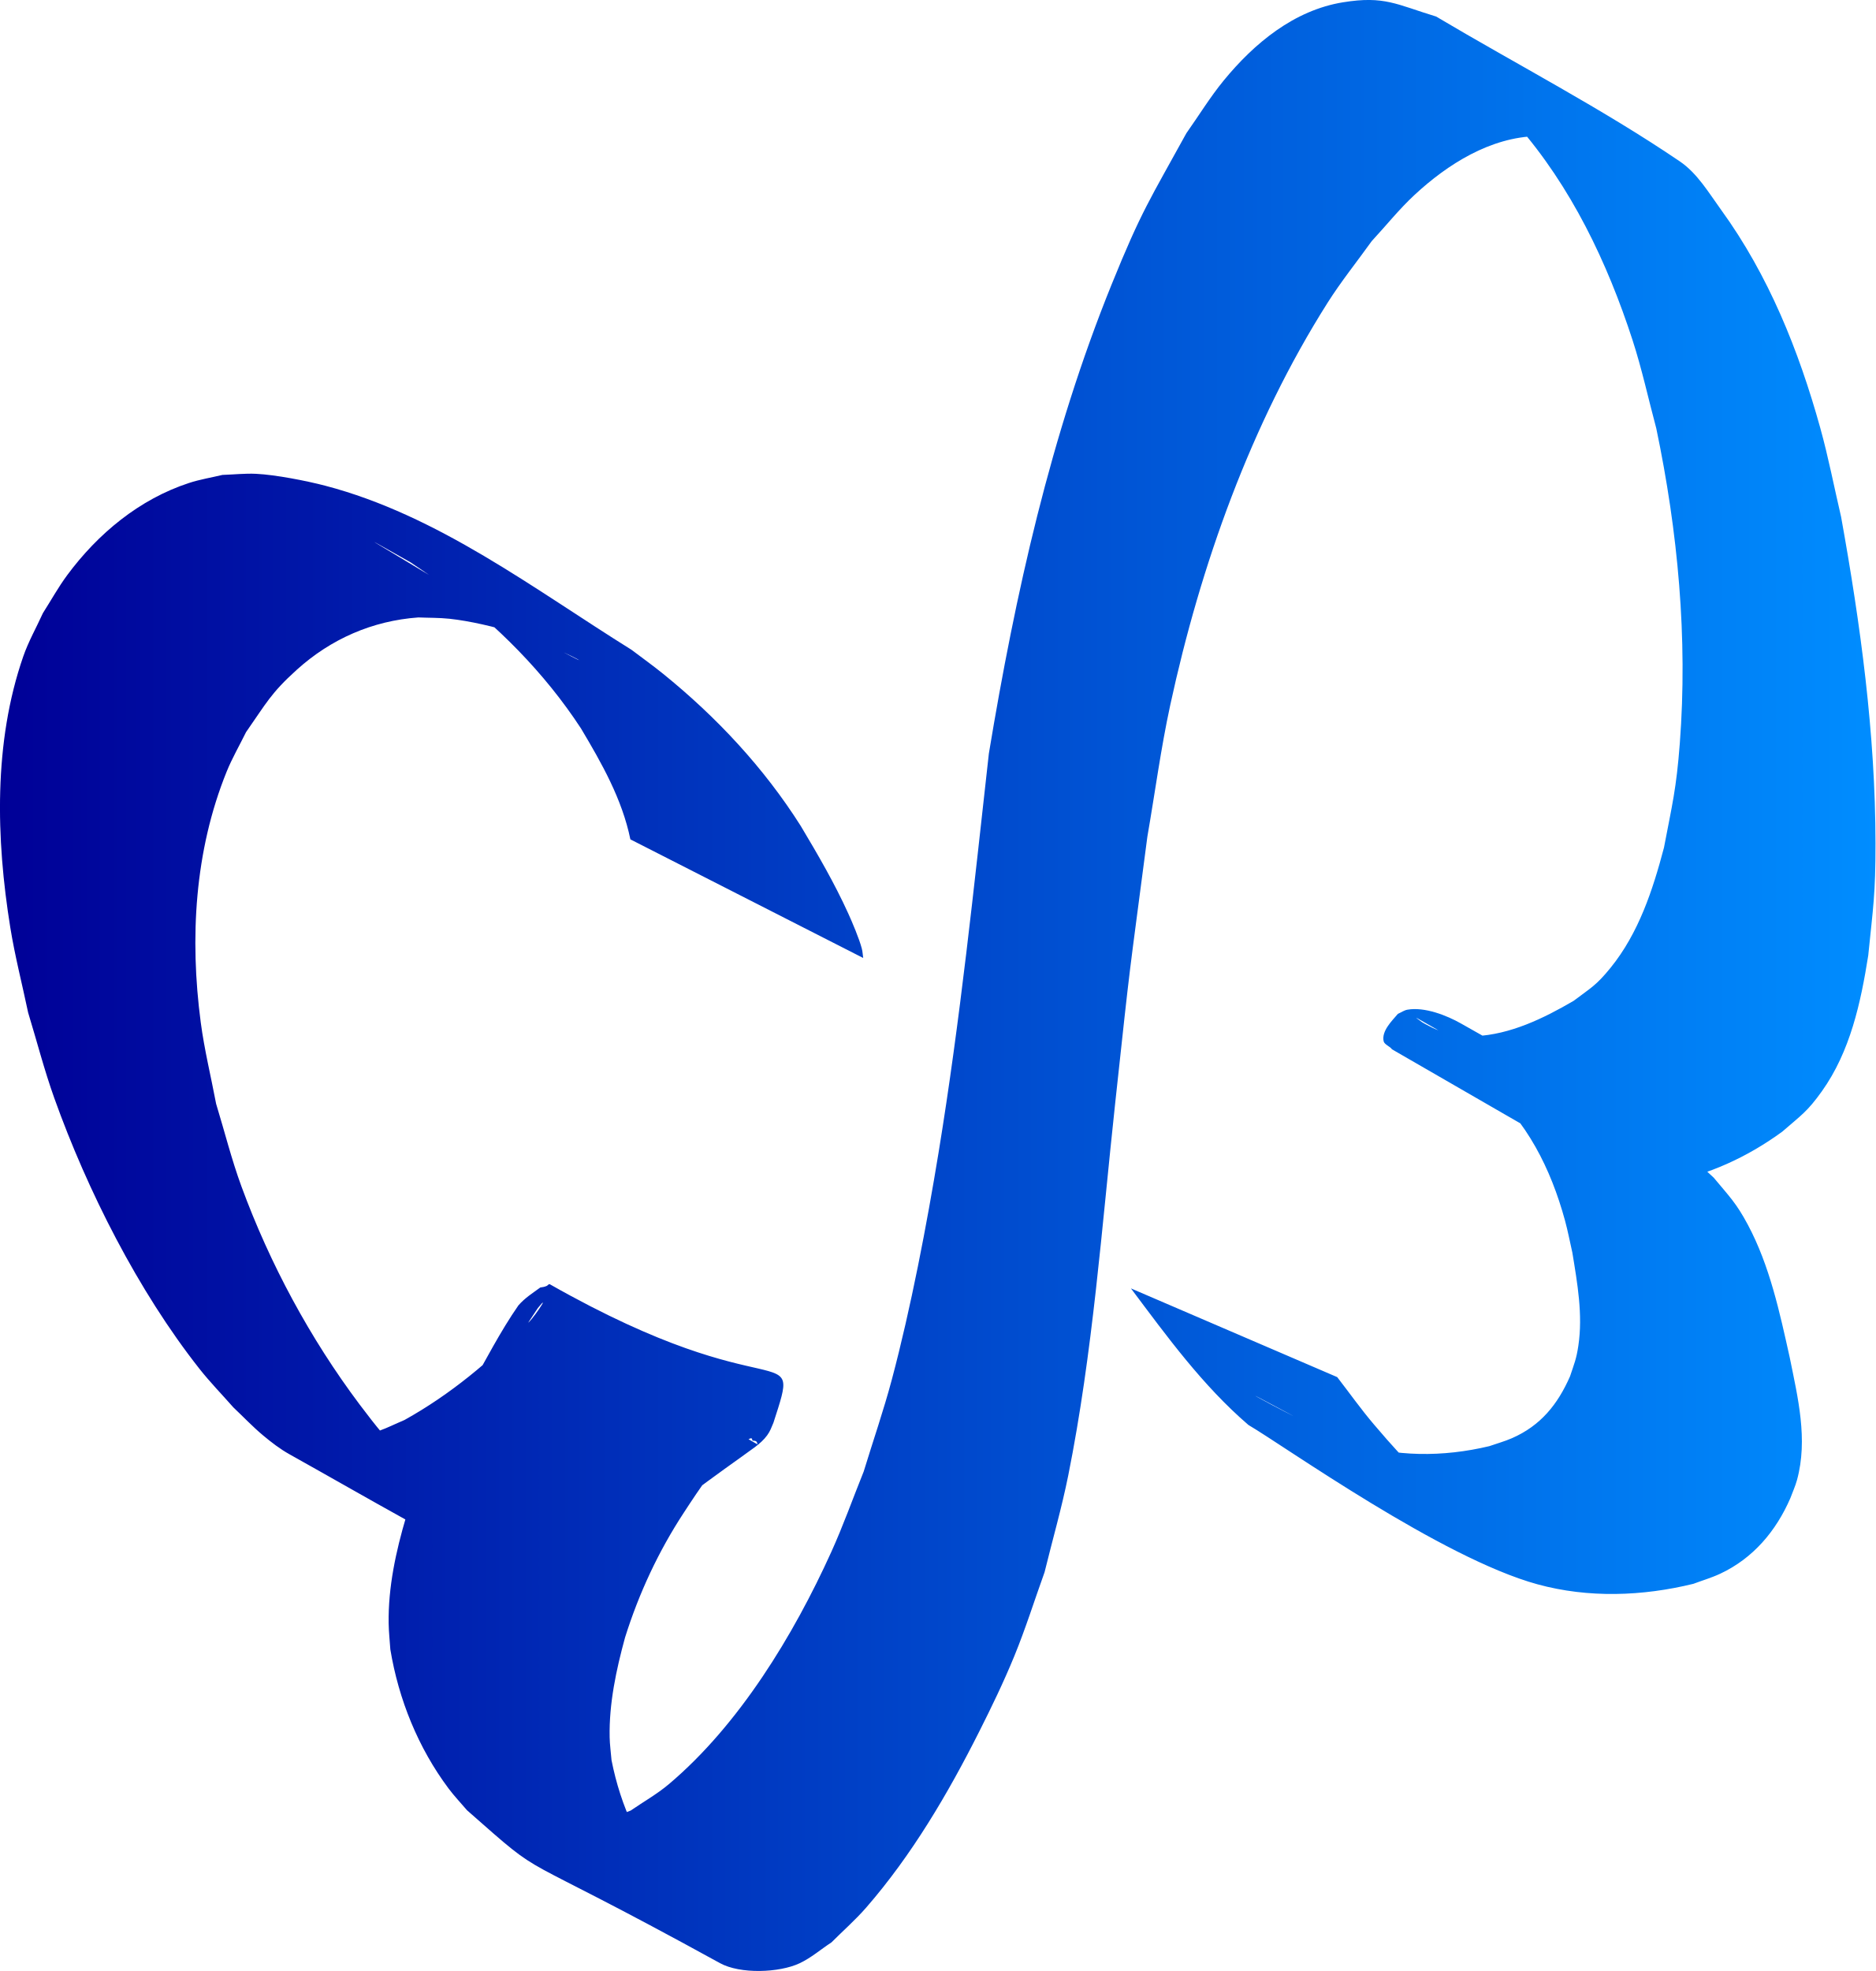
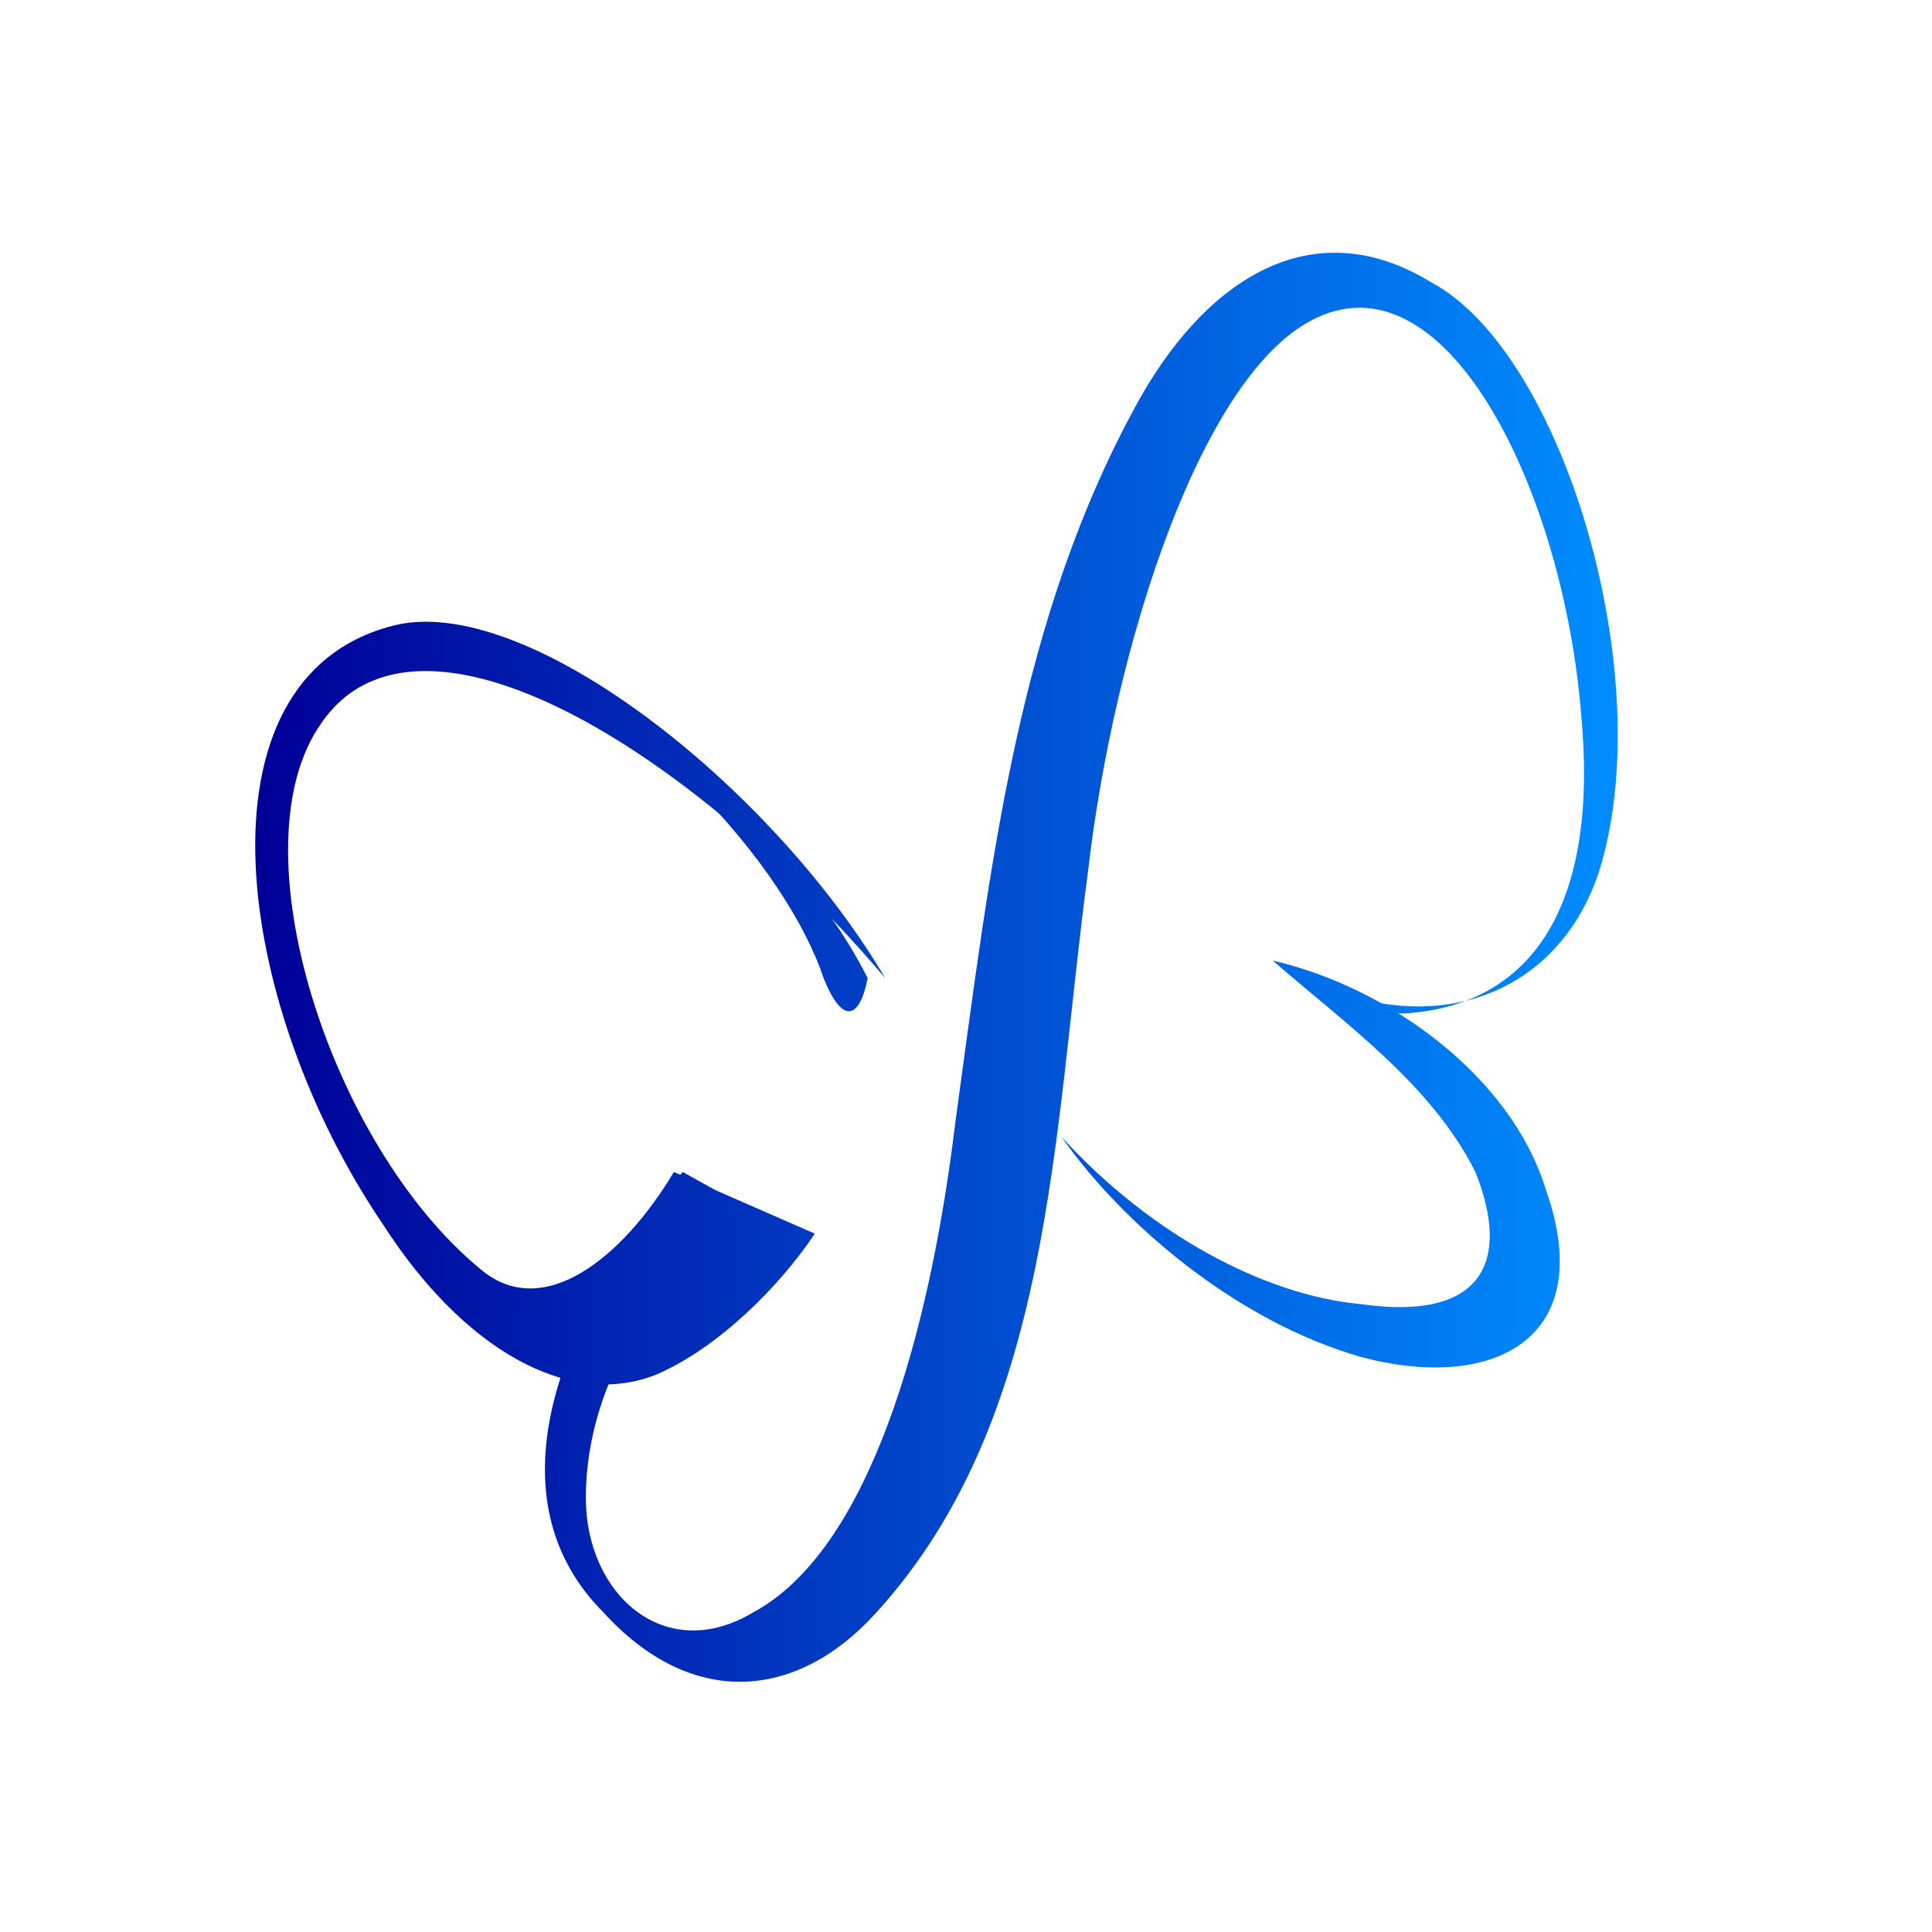
- <svg xmlns="http://www.w3.org/2000/svg" xmlns:xlink="http://www.w3.org/1999/xlink" width="154.8mm" height="162.649mm" viewBox="0 0 154.8 162.649" version="1.1" id="svg1">
-   <defs id="defs1">
-     <linearGradient id="linearGradient8">
-       <stop style="stop-color:#000097;stop-opacity:1;" offset="0" id="stop8" />
-       <stop style="stop-color:#008dff;stop-opacity:1;" offset="1" id="stop9" />
+ <svg xmlns="http://www.w3.org/2000/svg" xmlns:xlink="http://www.w3.org/1999/xlink" width="800" height="800" viewBox="20 20 219.355 218.405" fill="none" version="1.1" id="svg5" xml:space="preserve">
+   <defs id="defs2">
+     <linearGradient id="ink" x1="28" y1="110" x2="182" y2="110" gradientUnits="userSpaceOnUse">
+       <stop stop-color="#000097" id="stop1" />
+       <stop offset="1" stop-color="#008dff" id="stop2" />
    </linearGradient>
-     <linearGradient xlink:href="#linearGradient8" id="linearGradient9" x1="27.07" y1="108.398" x2="181.87" y2="108.398" gradientUnits="userSpaceOnUse" />
+     <linearGradient xlink:href="#ink" id="linearGradient5" gradientUnits="userSpaceOnUse" x1="28" y1="110" x2="182" y2="110" />
+     <linearGradient xlink:href="#ink" id="linearGradient6" gradientUnits="userSpaceOnUse" x1="28" y1="110" x2="182" y2="110" />
+     <linearGradient xlink:href="#ink" id="linearGradient7" gradientUnits="userSpaceOnUse" x1="28" y1="110" x2="182" y2="110" />
+     <linearGradient xlink:href="#ink" id="linearGradient8" gradientUnits="userSpaceOnUse" x1="28" y1="110" x2="182" y2="110" />
+     <linearGradient xlink:href="#ink" id="linearGradient9" gradientUnits="userSpaceOnUse" x1="28" y1="110" x2="182" y2="110" />
+     <linearGradient id="ink-2" x1="38" y1="110" x2="358" y2="110" gradientUnits="userSpaceOnUse">
+       <stop stop-color="#000097" id="stop1-3" />
+       <stop offset="1" stop-color="#008dff" id="stop2-9" />
+     </linearGradient>
+     <linearGradient xlink:href="#ink-2" id="linearGradient4" gradientUnits="userSpaceOnUse" x1="38" y1="110" x2="358" y2="110" />
+     <linearGradient xlink:href="#ink-2" id="linearGradient10" gradientUnits="userSpaceOnUse" x1="38" y1="110" x2="358" y2="110" />
+     <linearGradient xlink:href="#ink-2" id="linearGradient11" gradientUnits="userSpaceOnUse" x1="38" y1="110" x2="358" y2="110" />
+     <linearGradient xlink:href="#ink-2" id="linearGradient12" gradientUnits="userSpaceOnUse" x1="38" y1="110" x2="358" y2="110" />
+     <linearGradient xlink:href="#ink-2" id="linearGradient13" gradientUnits="userSpaceOnUse" x1="38" y1="110" x2="358" y2="110" />
+     <linearGradient xlink:href="#ink-2" id="linearGradient14" gradientUnits="userSpaceOnUse" x1="38" y1="110" x2="358" y2="110" />
+     <linearGradient xlink:href="#ink-2" id="linearGradient15" gradientUnits="userSpaceOnUse" x1="38" y1="110" x2="358" y2="110" />
+     <linearGradient xlink:href="#ink-2" id="linearGradient16" gradientUnits="userSpaceOnUse" x1="38" y1="110" x2="358" y2="110" />
  </defs>
-   <g id="layer1" transform="translate(-27.07045,-27.07324)">
-     <path style="fill:#ff00ff;stroke-width:0.529" id="path1" d="m -139.186,125.805 c -0.038,-0.261 -0.049,-0.528 -0.116,-0.783 -0.217,-0.826 -0.803,-2.197 -1.119,-2.893 -1.139,-2.508 -2.511,-4.86 -3.922,-7.222 -3.044,-4.808 -6.952,-8.988 -11.368,-12.561 -0.845,-0.684 -1.732,-1.315 -2.599,-1.973 -8.106,-5.052 -15.975,-11.106 -25.287,-13.542 -1.529,-0.4 -4.099,-0.904 -5.698,-0.98 -0.927,-0.044 -1.855,0.061 -2.782,0.091 -0.918,0.221 -1.856,0.37 -2.753,0.664 -4.094,1.338 -7.525,4.182 -10.063,7.616 -0.734,0.993 -1.331,2.08 -1.996,3.119 -0.542,1.194 -1.196,2.344 -1.626,3.583 -2.463,7.099 -2.249,15.046 -1.07,22.359 0.381,2.364 0.983,4.687 1.474,7.03 0.718,2.348 1.328,4.732 2.155,7.044 2.737,7.652 6.924,15.93 11.978,22.341 0.878,1.114 1.873,2.131 2.81,3.197 0.817,0.77 1.589,1.59 2.451,2.309 0.683,0.571 1.395,1.119 2.172,1.553 6.439,3.599 12.805,7.356 19.46,10.538 0.702,0.336 1.571,0.043 2.332,-0.118 1.752,-0.372 3.029,-1.298 4.537,-2.187 3.684,-2.619 7.264,-5.38 10.952,-7.996 0.716,-0.549 1.603,-1.045 2.148,-1.795 0.255,-0.35 0.347,-0.635 0.518,-1.035 2.401,-7.417 0.44,-0.713 -18.456,-11.436 -0.081,-0.046 -0.161,0.095 -0.245,0.134 -0.171,0.079 -0.355,0.112 -0.539,0.134 -0.652,0.481 -1.264,0.853 -1.81,1.482 -1.505,2.164 -2.701,4.531 -4.009,6.816 -1.942,3.439 -3.886,6.898 -5.252,10.611 -0.845,2.852 -1.492,5.822 -1.446,8.815 0.011,0.715 0.093,1.427 0.139,2.141 0.681,4.121 2.298,8.129 4.812,11.486 0.47,0.627 1.014,1.195 1.521,1.792 7.044,6.198 2.855,2.705 20.873,12.611 1.674,0.921 4.892,0.801 6.57,0.014 0.951,-0.446 1.757,-1.152 2.635,-1.727 0.955,-0.957 1.977,-1.851 2.864,-2.87 3.767,-4.327 6.748,-9.404 9.32,-14.505 1.033,-2.049 2.033,-4.119 2.904,-6.243 0.932,-2.272 1.667,-4.621 2.5,-6.931 0.651,-2.661 1.415,-5.297 1.954,-7.983 2.027,-10.113 2.766,-20.475 3.873,-30.711 1.37,-12.667 1.032,-9.553 2.656,-21.992 0.63,-3.624 1.111,-7.277 1.89,-10.871 2.499,-11.533 6.65,-23.194 12.992,-33.205 1.114,-1.758 2.424,-3.384 3.636,-5.076 1.179,-1.272 2.266,-2.637 3.538,-3.817 2.735,-2.538 6.26,-4.763 10.12,-4.852 3.028,-0.07 4.054,0.758 6.785,1.956 -4.163,-2.245 -8.015,-5.2 -12.489,-6.734 -1.753,-0.601 2.808,2.438 4.03,3.833 4.477,5.113 7.464,11.372 9.547,17.788 0.776,2.389 1.305,4.851 1.957,7.276 1.786,8.533 2.607,17.294 1.941,26.004 -0.288,3.769 -0.622,5.011 -1.306,8.594 -0.921,3.494 -2.092,7.064 -4.407,9.915 -1.184,1.458 -1.579,1.619 -3.051,2.73 -2.478,1.446 -5.219,2.783 -8.143,2.918 -0.412,0.019 -0.825,-0.028 -1.238,-0.042 -0.923,-0.127 -1.756,-0.365 -2.569,-0.807 -0.185,-0.101 -0.379,-0.189 -0.555,-0.305 -0.157,-0.103 -0.603,-0.443 -0.44,-0.35 5.988,3.402 11.947,6.855 17.921,10.283 -0.182,0.056 -0.455,-0.345 -0.638,-0.303 -0.48,0.11 -0.672,1.102 -0.836,1.505 0.341,0.518 0.003,0.13 0.832,0.482 1.159,0.493 2.798,1.552 2.437,1.348 -16.171,-9.182 -20.74,-12.626 -14.046,-7.729 3.419,2.893 5.395,6.857 6.562,11.121 0.241,0.879 0.407,1.778 0.611,2.666 0.412,2.524 0.875,5.106 0.494,7.667 -0.165,1.11 -0.337,1.476 -0.688,2.532 -1.016,2.316 -2.427,4.07 -4.793,5.104 -0.606,0.265 -1.248,0.439 -1.872,0.658 -3.792,0.906 -7.798,0.917 -11.527,-0.35 -3.934,-1.337 -19.582,-10.427 9.264,5.467 -3.796,-3.181 -4.009,-3.092 -7.272,-6.926 -1.064,-1.25 -2.012,-2.593 -3.017,-3.89 0,0 -17.025,-7.32 -17.025,-7.32 v 0 c 2.977,3.969 5.907,8.008 9.695,11.268 3.034,1.781 15.939,10.984 23.862,13.151 4.208,1.151 8.664,0.987 12.865,-0.04 0.738,-0.278 1.499,-0.499 2.213,-0.833 2.721,-1.271 4.613,-3.521 5.793,-6.237 0.183,-0.499 0.408,-0.984 0.548,-1.497 0.919,-3.358 0.07,-6.798 -0.6,-10.11 -0.828,-3.718 -1.649,-7.571 -3.461,-10.963 -0.959,-1.796 -1.537,-2.34 -2.811,-3.874 -6.97,-6.474 -1.684,-1.781 -20.846,-12.716 -1.179,-0.673 -3.015,-1.396 -4.432,-1.149 -0.284,0.05 -0.529,0.231 -0.793,0.346 -0.476,0.564 -1.369,1.415 -1.174,2.265 0.061,0.268 0.561,0.442 0.684,0.657 6.238,3.585 12.452,7.211 18.713,10.756 0.165,0.094 0.366,0.105 0.55,0.15 1.095,0.268 2.239,0.251 3.353,0.124 3.497,-0.654 6.725,-2.13 9.6,-4.232 1.547,-1.347 2.063,-1.638 3.273,-3.338 2.338,-3.283 3.206,-7.299 3.824,-11.204 0.407,-4.039 0.602,-5.026 0.599,-9.253 -0.008,-9.046 -1.236,-18.053 -2.839,-26.937 -0.573,-2.447 -1.047,-4.92 -1.72,-7.341 -1.776,-6.391 -4.266,-12.593 -8.183,-17.995 -1.03,-1.421 -1.965,-3.021 -3.418,-4.006 -6.452,-4.376 -13.404,-7.966 -20.106,-11.948 -3.281,-0.998 -4.261,-1.728 -7.681,-1.175 -4.05,0.655 -7.339,3.391 -9.856,6.461 -1.124,1.371 -2.05,2.894 -3.075,4.341 -3.019,5.495 -3.698,6.381 -6.173,12.487 -5.03,12.413 -7.948,25.531 -10.131,38.709 -1.228,10.983 -2.361,21.986 -4.146,32.897 -0.978,5.978 -2.291,12.861 -3.861,18.755 -0.682,2.558 -1.55,5.063 -2.324,7.594 -0.894,2.218 -1.694,4.476 -2.682,6.653 -3.109,6.854 -7.585,14.239 -13.406,19.151 -0.971,0.819 -2.089,1.445 -3.134,2.167 -0.882,0.318 -1.729,0.755 -2.645,0.954 -1.332,0.289 -2.781,0.064 -4.053,-0.349 -0.624,-0.202 -2.366,-1.124 -1.806,-0.783 26.093,15.907 19.34,11.599 13.653,7.943 -0.564,-0.522 -1.17,-1.002 -1.692,-1.567 -2.652,-2.871 -4.304,-6.552 -5.049,-10.355 -0.051,-0.628 -0.141,-1.255 -0.154,-1.885 -0.057,-2.781 0.543,-5.574 1.272,-8.238 1.147,-3.649 2.759,-7.111 4.861,-10.314 1.336,-2.044 2.711,-4.118 4.521,-5.781 0.25,-0.117 0.471,-0.15 0.725,-0.229 0.237,-0.074 0.363,-0.251 0.406,0.083 0.109,0.008 0.31,-7.9e-4 0.365,0.127 0.022,0.051 0.077,0.194 0.029,0.166 -18.633,-10.767 -22.339,-4.865 -18.105,-11.235 1.24,-1.533 -0.678,1.343 -0.91,1.271 -2.994,3.095 -6.323,5.872 -10.1,7.969 -1.657,0.702 -2.334,1.193 -4.141,1.217 -0.624,0.008 -2.374,-0.608 -1.855,-0.262 4.868,3.243 10.059,5.973 15.037,9.044 0.872,0.538 -1.859,-0.88 -2.715,-1.444 -1.068,-0.704 -2.025,-1.563 -3.037,-2.345 -3.272,-3.11 -4.148,-3.703 -6.991,-7.492 -4.087,-5.447 -7.403,-11.598 -9.751,-17.987 -0.821,-2.233 -1.395,-4.549 -2.092,-6.823 -0.423,-2.241 -0.972,-4.463 -1.27,-6.724 -0.916,-6.942 -0.511,-14.141 2.137,-20.683 0.455,-1.124 1.068,-2.176 1.602,-3.264 1.672,-2.388 2.037,-3.205 4.188,-5.147 2.822,-2.548 6.246,-4.045 10.034,-4.319 0.857,0.036 1.718,0.018 2.571,0.109 1.671,0.179 3.781,0.671 5.372,1.178 6.533,2.08 11.077,6.192 -11.379,-7.388 -0.911,-0.551 1.861,1.036 2.792,1.554 0.907,0.628 1.837,1.223 2.721,1.883 4.409,3.291 8.331,7.211 11.348,11.826 1.72,2.886 3.391,5.825 4.076,9.152 z" />
-     <path style="fill:url(#linearGradient9);fill-opacity:1;stroke-width:0.529" id="path1-9" d="m 98.318,106.127 c -0.038,-0.261 -0.049,-0.528 -0.116,-0.783 -0.217,-0.826 -0.803,-2.197 -1.119,-2.893 -1.139,-2.508 -2.511,-4.86 -3.922,-7.222 -3.044,-4.808 -6.952,-8.988 -11.368,-12.561 -0.845,-0.684 -1.732,-1.315 -2.599,-1.973 -8.106,-5.052 -15.975,-11.106 -25.287,-13.542 -1.529,-0.4 -4.099,-0.904 -5.698,-0.98 -0.927,-0.044 -1.855,0.061 -2.782,0.091 -0.918,0.221 -1.856,0.37 -2.753,0.664 -4.094,1.338 -7.525,4.182 -10.063,7.616 -0.734,0.993 -1.331,2.08 -1.996,3.119 -0.542,1.194 -1.196,2.344 -1.626,3.583 -2.463,7.099 -2.249,15.046 -1.07,22.359 0.381,2.364 0.983,4.687 1.474,7.03 0.718,2.348 1.328,4.732 2.155,7.044 2.737,7.652 6.924,15.93 11.978,22.341 0.878,1.114 1.873,2.131 2.81,3.197 0.817,0.77 1.589,1.59 2.451,2.309 0.683,0.571 1.395,1.119 2.172,1.553 6.439,3.599 12.805,7.356 19.46,10.538 0.702,0.336 1.571,0.043 2.332,-0.118 1.752,-0.372 3.029,-1.298 4.537,-2.187 3.684,-2.619 7.264,-5.38 10.952,-7.996 0.716,-0.549 1.603,-1.045 2.148,-1.795 0.255,-0.35 0.347,-0.635 0.518,-1.035 2.401,-7.417 0.44,-0.713 -18.456,-11.436 -0.081,-0.046 -0.161,0.095 -0.245,0.134 -0.171,0.079 -0.355,0.112 -0.539,0.134 -0.653,0.481 -1.264,0.853 -1.81,1.482 -1.505,2.164 -2.701,4.531 -4.009,6.816 -1.942,3.439 -3.886,6.898 -5.252,10.611 -0.845,2.852 -1.492,5.822 -1.446,8.815 0.011,0.715 0.093,1.427 0.139,2.141 0.681,4.121 2.298,8.129 4.812,11.486 0.47,0.627 1.014,1.195 1.521,1.792 7.044,6.198 2.855,2.705 20.873,12.611 1.674,0.921 4.892,0.801 6.57,0.014 0.951,-0.446 1.757,-1.152 2.636,-1.727 0.955,-0.957 1.977,-1.851 2.864,-2.87 3.767,-4.327 6.748,-9.404 9.32,-14.505 1.033,-2.049 2.033,-4.119 2.904,-6.243 0.932,-2.272 1.667,-4.621 2.5,-6.931 0.651,-2.661 1.415,-5.297 1.954,-7.983 2.027,-10.113 2.766,-20.475 3.873,-30.711 1.37,-12.667 1.032,-9.553 2.656,-21.992 0.63,-3.624 1.111,-7.277 1.89,-10.871 2.499,-11.533 6.65,-23.194 12.992,-33.205 1.114,-1.758 2.424,-3.384 3.636,-5.076 1.179,-1.272 2.266,-2.637 3.538,-3.817 2.735,-2.538 6.26,-4.763 10.12,-4.852 3.028,-0.07 4.054,0.758 6.785,1.956 -4.163,-2.245 -8.015,-5.2 -12.489,-6.734 -1.753,-0.601 2.808,2.438 4.03,3.833 4.477,5.113 7.464,11.372 9.547,17.788 0.776,2.389 1.305,4.851 1.957,7.276 1.786,8.533 2.607,17.294 1.941,26.003 -0.288,3.769 -0.622,5.011 -1.306,8.594 -0.921,3.494 -2.092,7.064 -4.407,9.915 -1.184,1.458 -1.579,1.619 -3.051,2.73 -2.478,1.446 -5.219,2.783 -8.143,2.918 -0.412,0.019 -0.825,-0.028 -1.238,-0.042 -0.923,-0.127 -1.756,-0.365 -2.569,-0.807 -0.185,-0.101 -0.379,-0.189 -0.555,-0.305 -0.157,-0.103 -0.603,-0.443 -0.44,-0.35 5.988,3.402 11.947,6.855 17.921,10.283 -0.182,0.056 -0.455,-0.345 -0.638,-0.303 -0.48,0.11 -0.672,1.102 -0.836,1.505 0.341,0.518 0.003,0.13 0.832,0.482 1.159,0.493 2.798,1.552 2.437,1.348 -16.171,-9.182 -20.74,-12.626 -14.046,-7.729 3.419,2.893 5.395,6.857 6.562,11.121 0.241,0.879 0.407,1.778 0.611,2.666 0.412,2.524 0.875,5.106 0.494,7.667 -0.165,1.11 -0.337,1.476 -0.688,2.532 -1.016,2.316 -2.427,4.07 -4.793,5.104 -0.606,0.265 -1.248,0.439 -1.872,0.658 -3.792,0.906 -7.798,0.917 -11.527,-0.35 -3.934,-1.337 -19.582,-10.427 9.264,5.467 -3.796,-3.181 -4.009,-3.092 -7.272,-6.926 -1.064,-1.25 -2.012,-2.593 -3.017,-3.89 0,0 -17.025,-7.32 -17.025,-7.32 v 0 c 2.977,3.969 5.907,8.008 9.695,11.268 3.034,1.781 15.939,10.984 23.862,13.151 4.208,1.151 8.664,0.987 12.865,-0.04 0.738,-0.278 1.499,-0.499 2.213,-0.833 2.721,-1.271 4.613,-3.521 5.793,-6.237 0.183,-0.499 0.408,-0.984 0.548,-1.497 0.919,-3.358 0.07,-6.798 -0.6,-10.11 -0.828,-3.718 -1.649,-7.571 -3.461,-10.963 -0.959,-1.796 -1.537,-2.34 -2.811,-3.874 -6.97,-6.474 -1.684,-1.781 -20.846,-12.716 -1.179,-0.673 -3.015,-1.396 -4.432,-1.149 -0.284,0.05 -0.529,0.231 -0.793,0.346 -0.476,0.564 -1.369,1.415 -1.174,2.265 0.061,0.268 0.561,0.442 0.684,0.657 6.238,3.585 12.452,7.211 18.713,10.756 0.165,0.094 0.366,0.105 0.55,0.15 1.095,0.268 2.239,0.251 3.353,0.124 3.497,-0.654 6.725,-2.13 9.6,-4.232 1.547,-1.347 2.063,-1.638 3.273,-3.338 2.338,-3.283 3.206,-7.299 3.824,-11.204 0.407,-4.039 0.602,-5.026 0.599,-9.253 -0.008,-9.046 -1.236,-18.053 -2.839,-26.937 -0.573,-2.447 -1.047,-4.92 -1.72,-7.341 -1.776,-6.391 -4.266,-12.593 -8.183,-17.995 -1.03,-1.421 -1.965,-3.021 -3.418,-4.006 -6.452,-4.376 -13.404,-7.966 -20.106,-11.948 -3.281,-0.998 -4.261,-1.728 -7.681,-1.175 -4.05,0.655 -7.339,3.391 -9.856,6.461 -1.124,1.371 -2.05,2.894 -3.075,4.341 -3.019,5.495 -3.698,6.381 -6.173,12.487 -5.03,12.413 -7.948,25.531 -10.131,38.709 -1.228,10.983 -2.361,21.986 -4.146,32.897 -0.978,5.978 -2.291,12.861 -3.861,18.755 -0.682,2.558 -1.55,5.063 -2.324,7.594 -0.894,2.218 -1.694,4.476 -2.682,6.653 -3.109,6.854 -7.585,14.239 -13.406,19.151 -0.971,0.819 -2.089,1.445 -3.134,2.167 -0.882,0.318 -1.729,0.755 -2.645,0.954 -1.332,0.289 -2.781,0.064 -4.053,-0.349 -0.624,-0.202 -2.366,-1.124 -1.806,-0.783 26.093,15.907 19.34,11.599 13.653,7.943 -0.564,-0.522 -1.17,-1.002 -1.692,-1.567 -2.652,-2.871 -4.304,-6.552 -5.049,-10.355 -0.051,-0.628 -0.141,-1.255 -0.154,-1.885 -0.057,-2.781 0.543,-5.574 1.272,-8.238 1.147,-3.649 2.759,-7.111 4.861,-10.314 1.336,-2.044 2.711,-4.118 4.521,-5.781 0.25,-0.117 0.471,-0.15 0.725,-0.229 0.237,-0.074 0.363,-0.251 0.406,0.083 0.109,0.008 0.31,-7.9e-4 0.365,0.127 0.022,0.051 0.077,0.194 0.029,0.166 -18.633,-10.767 -22.339,-4.865 -18.105,-11.235 1.24,-1.533 -0.678,1.343 -0.91,1.271 -2.994,3.095 -6.323,5.872 -10.1,7.969 -1.657,0.702 -2.334,1.193 -4.141,1.217 -0.624,0.008 -2.374,-0.608 -1.855,-0.262 4.868,3.243 10.059,5.973 15.037,9.044 0.872,0.538 -1.859,-0.88 -2.715,-1.444 -1.068,-0.704 -2.025,-1.563 -3.037,-2.345 -3.272,-3.11 -4.148,-3.703 -6.991,-7.492 -4.087,-5.447 -7.403,-11.598 -9.751,-17.987 -0.821,-2.233 -1.395,-4.549 -2.092,-6.823 -0.423,-2.241 -0.972,-4.463 -1.27,-6.724 -0.916,-6.942 -0.511,-14.141 2.137,-20.683 0.455,-1.124 1.068,-2.176 1.602,-3.264 1.672,-2.388 2.037,-3.205 4.188,-5.147 2.822,-2.548 6.246,-4.045 10.034,-4.319 0.857,0.036 1.718,0.018 2.571,0.109 1.671,0.179 3.781,0.671 5.372,1.178 6.533,2.08 11.077,6.192 -11.379,-7.388 -0.911,-0.551 1.861,1.036 2.792,1.554 0.907,0.628 1.837,1.223 2.721,1.883 4.409,3.291 8.331,7.211 11.348,11.826 1.72,2.886 3.391,5.825 4.076,9.152 z" />
+   <g fill="url(#ink)" id="g5" style="fill:url(#linearGradient9)" transform="translate(21.51467,22.5904)">
+     <path d="M 99,108 C 86,86 58,64 43,68 c -23,6 -18,43 -1,68 9,14 21,21 31,17 7,-3 14,-10 18,-16 L 75,130 C 69,140 60,147 53,141 36,127 25,93 35,79 46,63 77,82 99,108 Z" id="path2" style="fill:url(#linearGradient5)" />
+     <path d="m 76,130 c -16,19 -21,38 -9,50 10,11 22,10 31,0 20,-22 20,-54 24,-84 3,-26 13,-57 26,-63 15,-7 28,20 30,45 2,21 -5,33 -20,34 -5,0 -10,-2 -15,-6 16,10 32,5 37,-10 7,-22 -4,-59 -19,-67 -13,-8 -25,-1 -33,13 -14,25 -17,53 -21,82 -3,25 -10,49 -23,56 -10,6 -19,-2 -19,-13 0,-13 8,-26 20,-32 z" id="path3" style="fill:url(#linearGradient6)" />
+     <path d="m 143,106 c 13,3 27,13 31,26 6,17 -6,23 -21,19 -14,-4 -27,-15 -34,-25 10,11 23,18 34,19 14,2 17,-5 13,-15 -5,-10 -15,-17 -23,-24 z" id="path4" style="fill:url(#linearGradient7)" />
+     <path d="M 97,108 C 92,98 83,89 77,86 c 8,8 13,16 15,22 2,5 4,5 5,0 z" id="path5" style="fill:url(#linearGradient8)" />
+   </g>
+   <g id="layer1" />
+   <g style="fill:none" id="g4" transform="matrix(0.6854839,0,0,0.6854839,-400.278,36.4471)">
+     <g fill="url(#ink)" id="g8" style="fill:url(#linearGradient16)">
+       <path d="m 123,110 c 4,-20 -7,-31 -22,-29 -24,2 -48,25 -54,52 -6,24 5,40 26,38 21,-2 41,-20 57,-37 -17,13 -34,24 -48,25 -18,1 -22,-12 -16,-31 7,-22 22,-39 36,-41 12,-2 16,9 11,17 -3,6 -1,11 3,11 3,0 6,-2 7,-5 z" id="path2-9" style="fill:url(#linearGradient4)" />
+       <path d="m 116,166 c 12,-27 21,-58 31,-89 7,-23 18,-46 32,-48 12,-2 12,12 5,26 -10,20 -28,37 -42,48 l 3,-9 c 14,-12 31,-30 37,-45 5,-13 1,-18 -5,-13 -8,7 -15,30 -21,51 -8,31 -16,60 -23,82 -7,2 -13,1 -17,-3 z" id="path3-7" style="fill:url(#linearGradient10)" />
+       <path d="m 137,128 c 14,-24 31,-46 47,-46 20,0 15,21 8,41 -6,17 -11,32 -5,35 7,4 24,-11 42,-29 -15,21 -33,43 -47,41 -14,-1 -11,-18 -4,-38 5,-15 15,-38 5,-41 -11,-4 -33,21 -51,54 z" id="path4-0" style="fill:url(#linearGradient11)" />
+       <path fill-rule="evenodd" d="m 281,81 c -22,-5 -46,15 -56,39 -11,26 -5,48 14,51 21,3 45,-20 55,-44 10,-23 6,-41 -13,-46 z m -3,6 c 12,2 10,19 2,38 -10,24 -26,43 -38,40 -11,-3 -9,-20 -1,-40 9,-22 26,-41 37,-38 z" id="path5-3" style="fill:url(#linearGradient12)" />
+       <path d="m 282,88 c 6,19 24,22 40,11 -12,15 -32,16 -42,5 z" id="path6" style="fill:url(#linearGradient13)" />
+       <path d="m 285,143 c 13,17 39,7 70,-21 -22,27 -51,50 -67,39 -6,-4 -7,-11 -3,-18 z" id="path7" style="fill:url(#linearGradient14)" />
+       <path d="m 250,63 c 15,-4 35,-6 53,-4 l 6,-6 c -21,-2 -45,2 -59,10 z" id="path8" style="fill:url(#linearGradient15)" />
+     </g>
  </g>
</svg>
